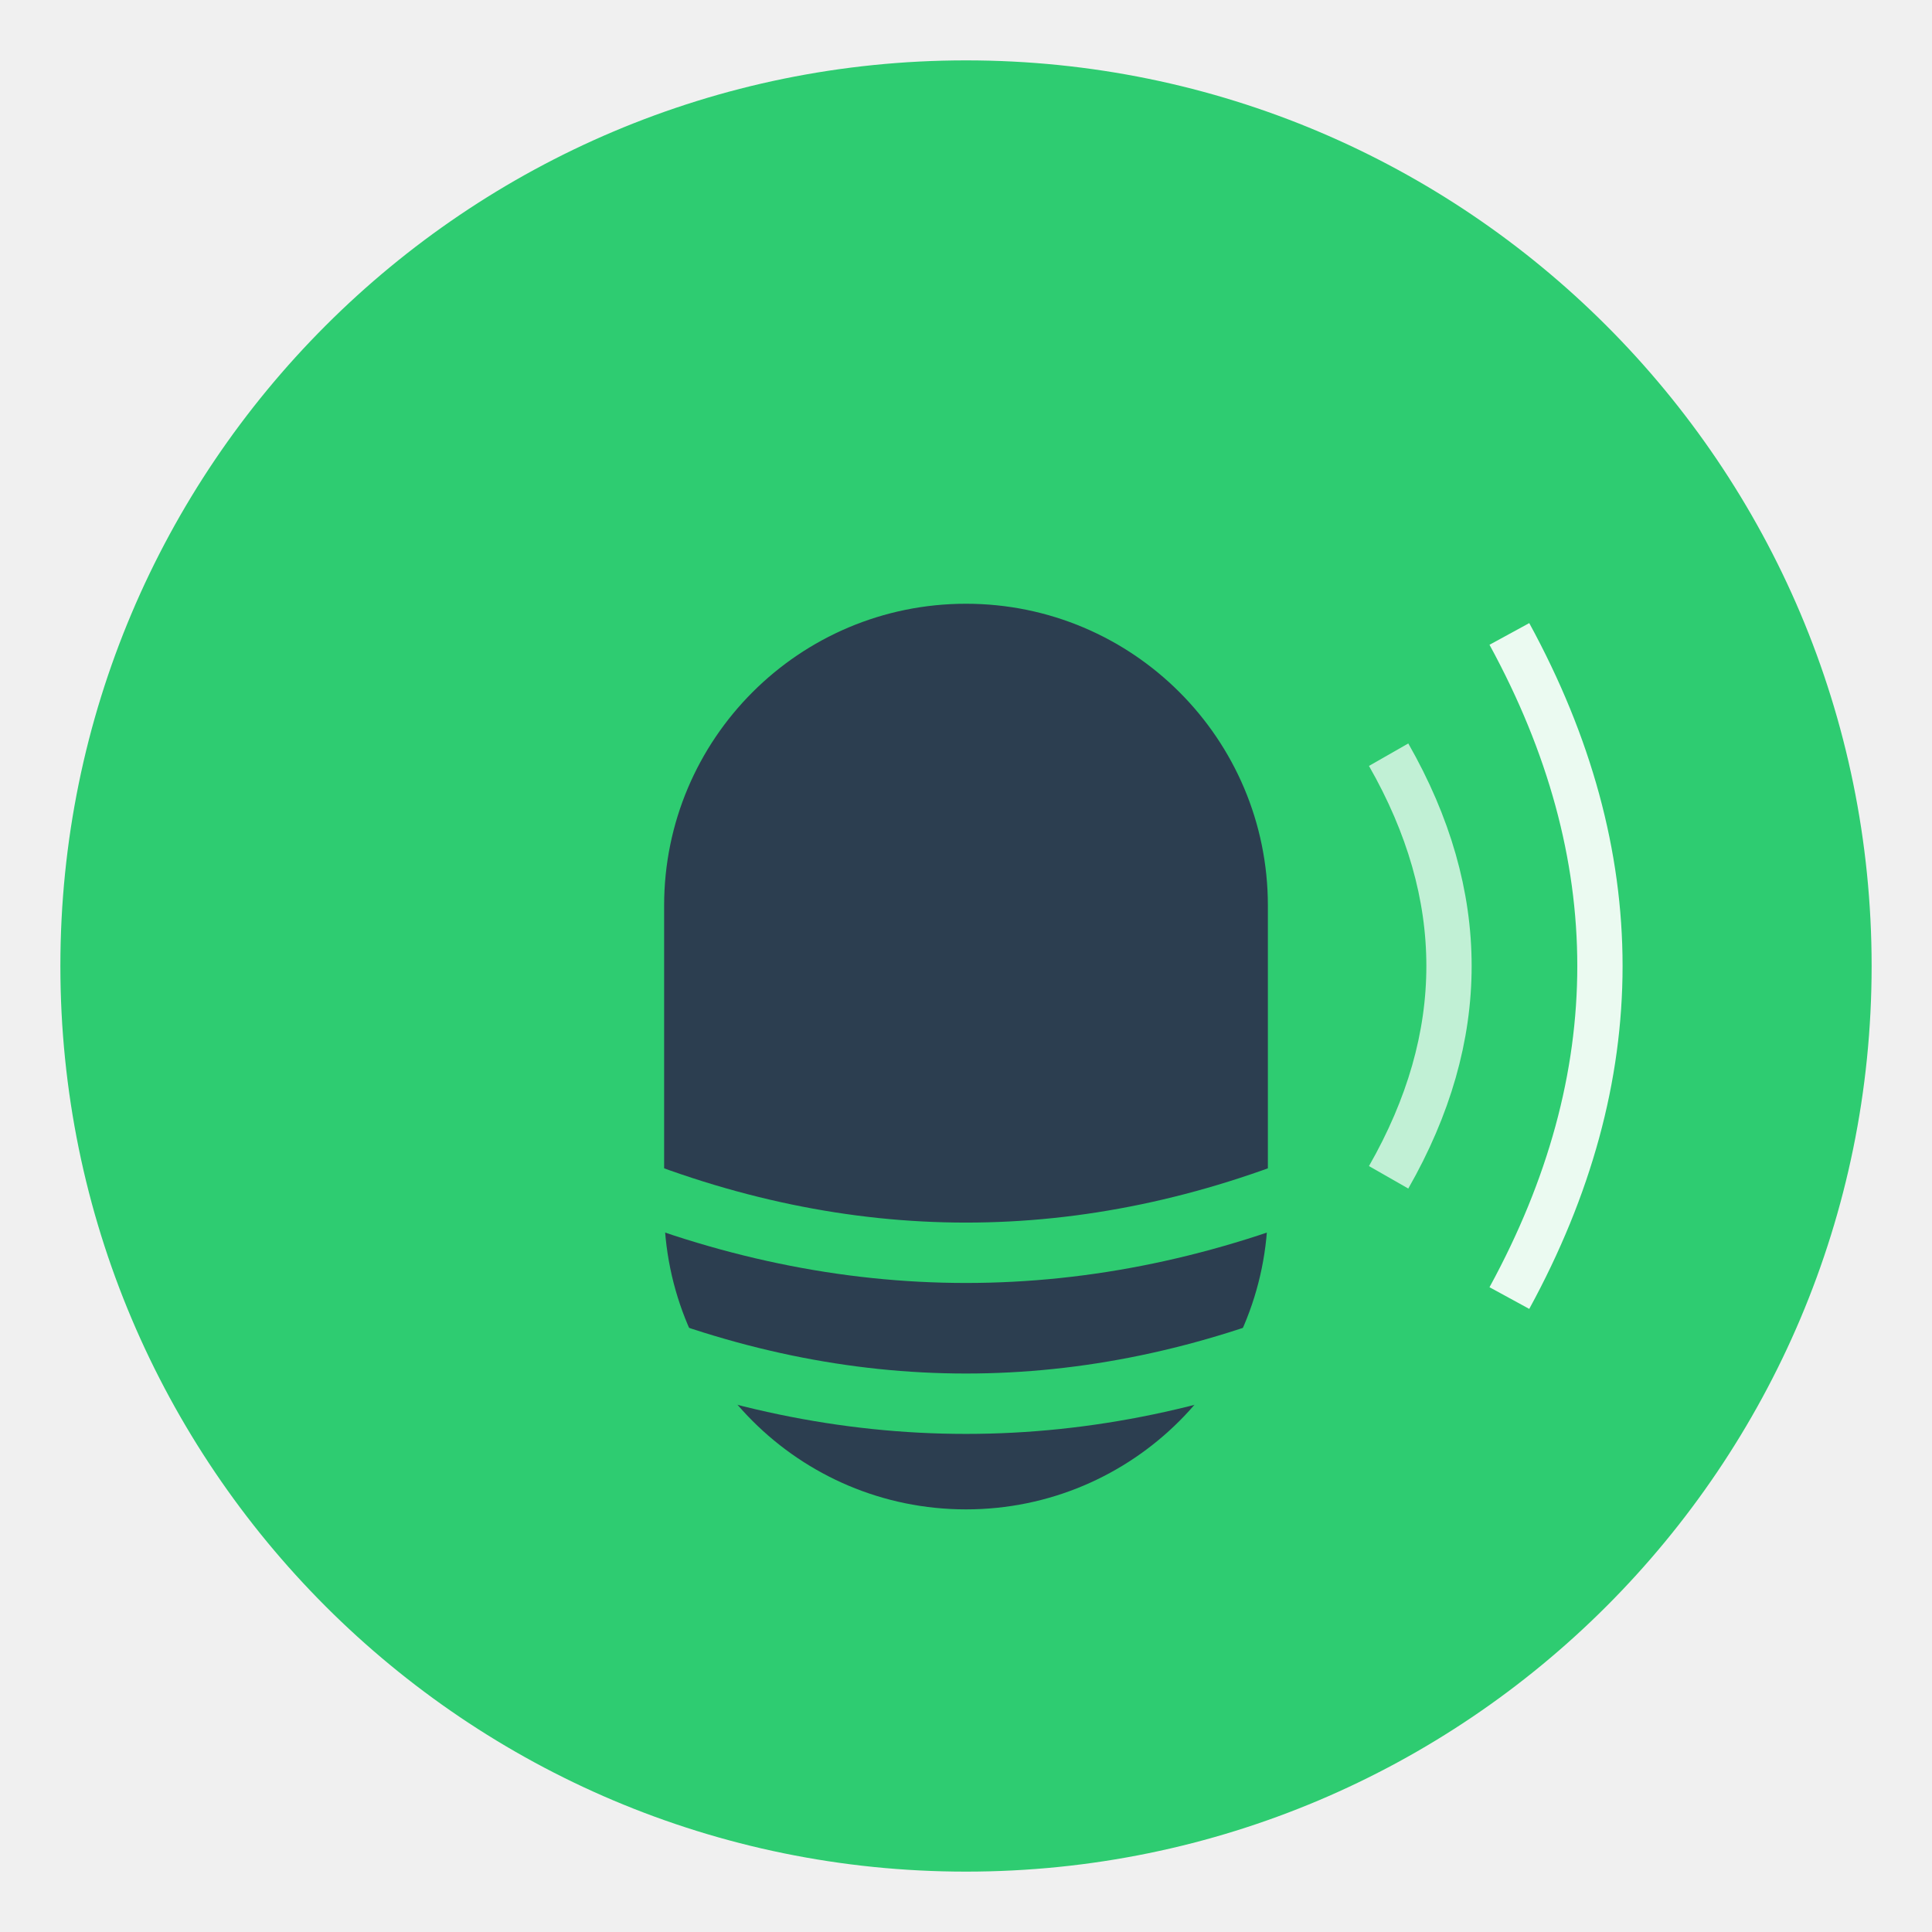
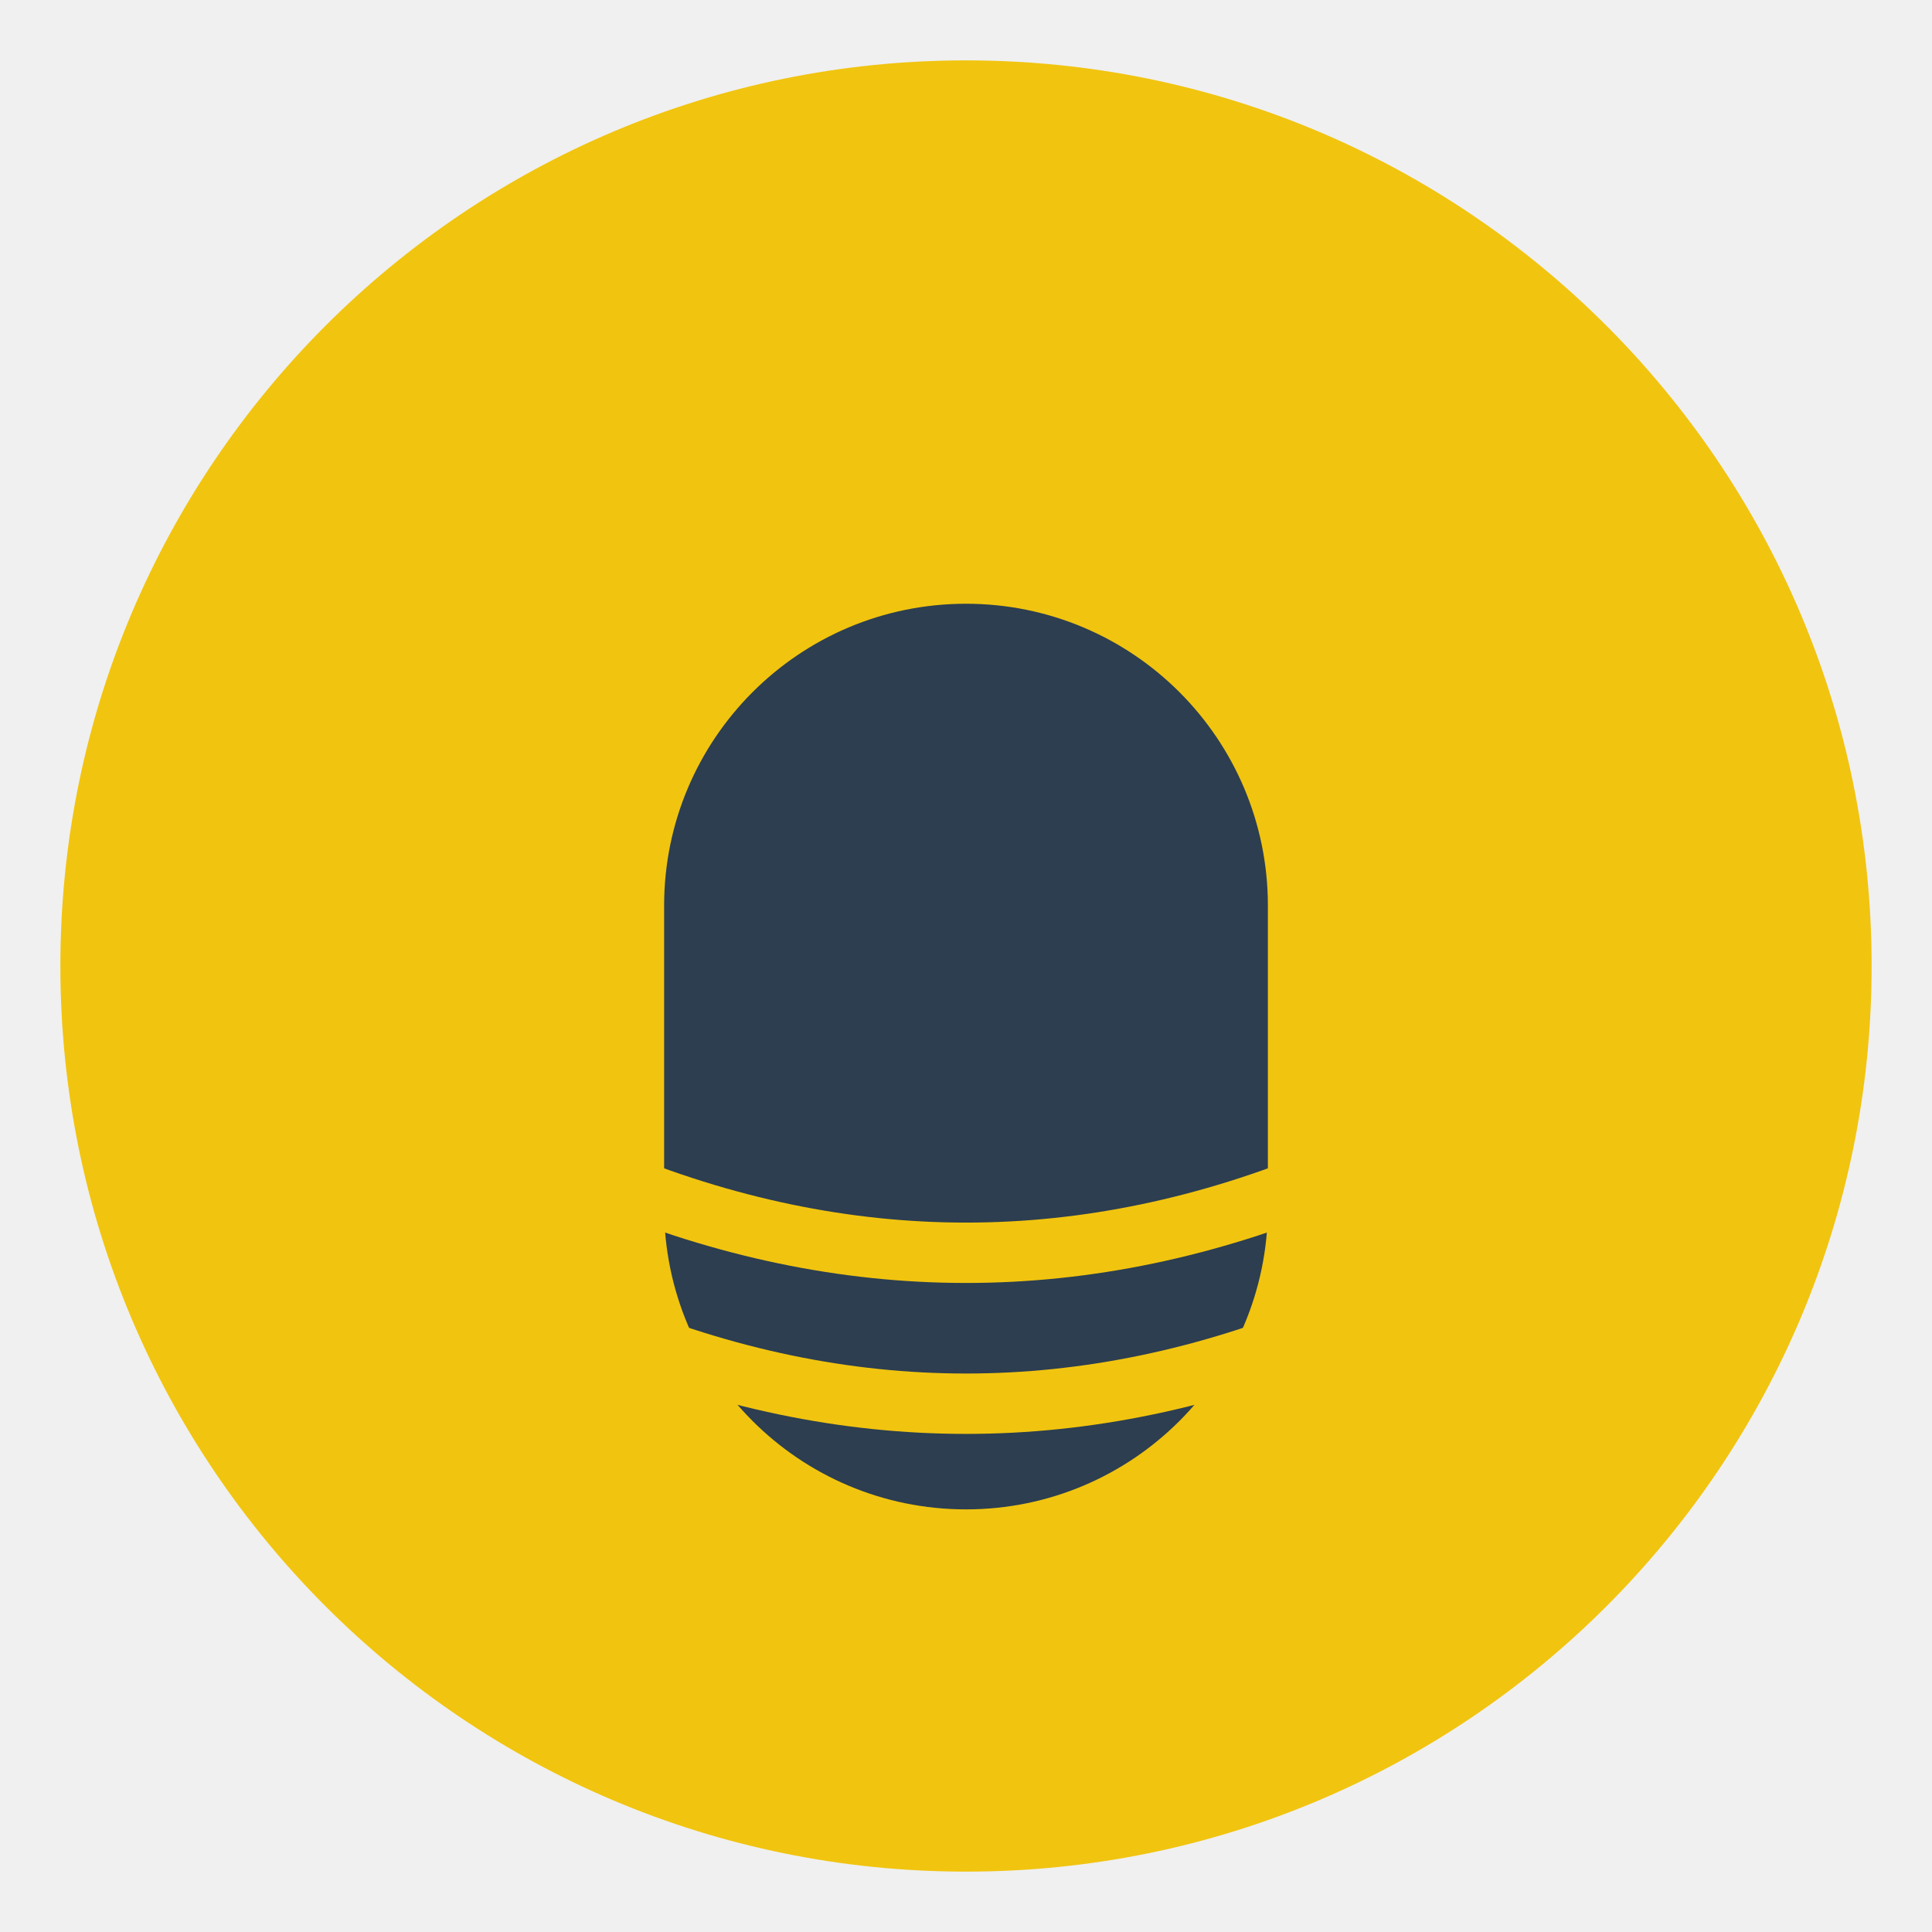
<svg xmlns="http://www.w3.org/2000/svg" width="128" height="128" viewBox="0 0 128 128">
-   <circle cx="64" cy="64" r="60" fill="#2ecc71" />
+   <circle cx="64" cy="64" r="60" fill="#f1c40f" />
  <rect x="44" y="40" width="40" height="60" rx="20" fill="#2c3e50" />
-   <path d="M 40,78 Q 64,88 88,78" stroke="#2ecc71" stroke-width="4" fill="none" />
-   <path d="M 40,88 Q 64,98 88,88" stroke="#2ecc71" stroke-width="4" fill="none" />
-   <path d="M 92,50 Q 100,64 92,78" stroke="#ffffff" stroke-width="3" fill="none" opacity="0.7" />
-   <path d="M 100,42 Q 112,64 100,86" stroke="#ffffff" stroke-width="3" fill="none" opacity="0.9" />
+   <path d="M 40,78 Q 64,88 88,78" stroke="#f1c40f" stroke-width="4" fill="none" />
+   <path d="M 40,88 Q 64,98 88,88" stroke="#f1c40f" stroke-width="4" fill="none" />
</svg>
